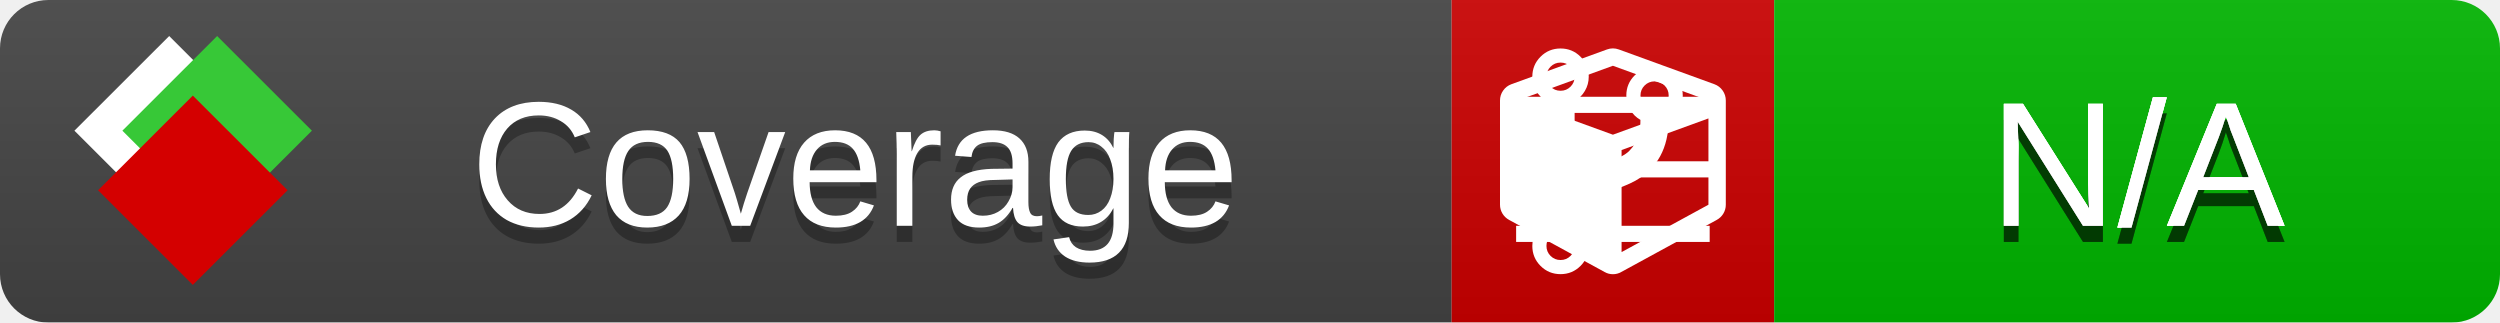
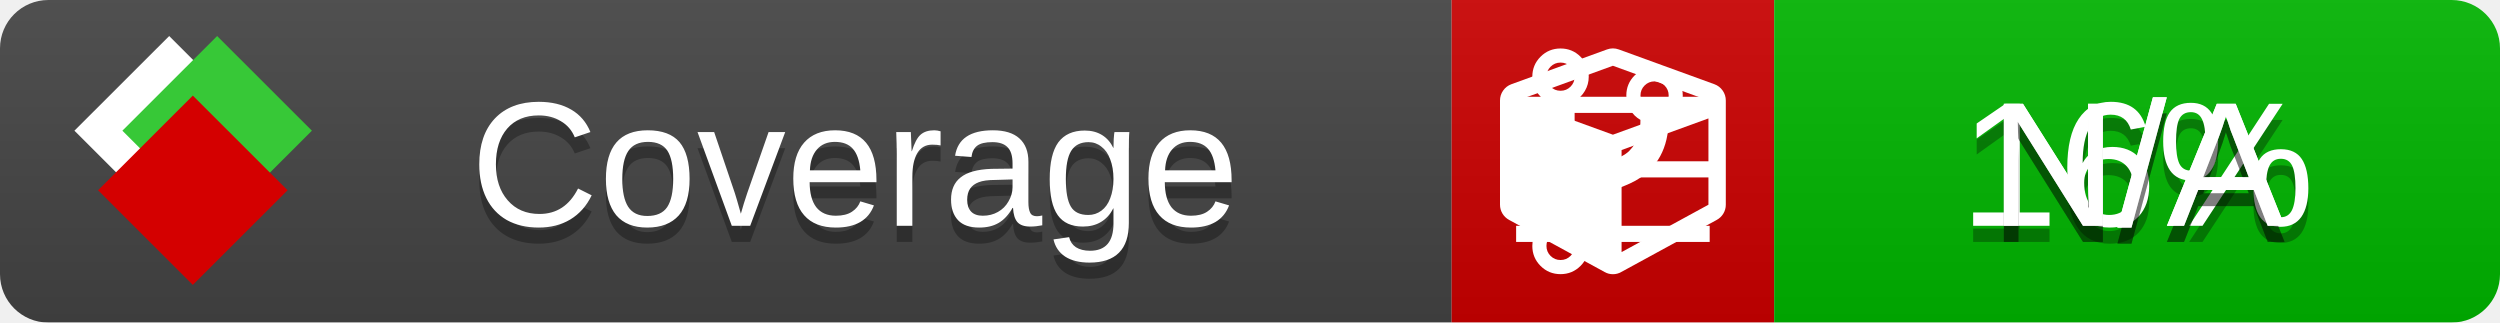
<svg xmlns="http://www.w3.org/2000/svg" xmlns:xlink="http://www.w3.org/1999/xlink" width="155" height="20">
  <style type="text/css">
          
            @keyframes fade1 {
                0% { visibility: visible; opacity: 1; }
               27% { visibility: visible; opacity: 1; }
               33% { visibility: hidden; opacity: 0; }
               60% { visibility: hidden; opacity: 0; }
               66% { visibility: hidden; opacity: 0; }
               93% { visibility: hidden; opacity: 0; }
              100% { visibility: visible; opacity: 1; }
            }
            @keyframes fade2 {
                0% { visibility: hidden; opacity: 0; }
               27% { visibility: hidden; opacity: 0; }
               33% { visibility: visible; opacity: 1; }
               60% { visibility: visible; opacity: 1; }
               66% { visibility: hidden; opacity: 0; }
               93% { visibility: hidden; opacity: 0; }
              100% { visibility: hidden; opacity: 0; }
            }
            @keyframes fade3 {
                0% { visibility: hidden; opacity: 0; }
               27% { visibility: hidden; opacity: 0; }
               33% { visibility: hidden; opacity: 0; }
               60% { visibility: hidden; opacity: 0; }
               66% { visibility: visible; opacity: 1; }
               93% { visibility: visible; opacity: 1; }
              100% { visibility: hidden; opacity: 0; }
            }
            .linecoverage {
                animation-duration: 15s;
                animation-name: fade1;
                animation-iteration-count: infinite;
            }
            .branchcoverage {
                animation-duration: 15s;
                animation-name: fade2;
                animation-iteration-count: infinite;
            }
            .methodcoverage {
                animation-duration: 15s;
                animation-name: fade3;
                animation-iteration-count: infinite;
            }
          
    </style>
  <defs>
    <linearGradient id="gradient" x2="0" y2="100%">
      <stop offset="0" stop-color="#bbb" stop-opacity=".1" />
      <stop offset="1" stop-opacity=".1" />
    </linearGradient>
    <linearGradient id="c">
      <stop offset="0" stop-color="#d40000" />
      <stop offset="1" stop-color="#ff2a2a" />
    </linearGradient>
    <linearGradient id="a">
      <stop offset="0" stop-color="#e0e0de" />
      <stop offset="1" stop-color="#fff" />
    </linearGradient>
    <linearGradient id="b">
      <stop offset="0" stop-color="#37c837" />
      <stop offset="1" stop-color="#217821" />
    </linearGradient>
    <linearGradient xlink:href="#a" id="e" x1="106.44" x2="69.96" y1="-11.96" y2="-46.84" gradientTransform="matrix(-.8426 -.00045 -.00045 -.8426 -94.27 -75.82)" gradientUnits="userSpaceOnUse" />
    <linearGradient xlink:href="#b" id="f" x1="56.19" x2="77.97" y1="-23.45" y2="10.62" gradientTransform="matrix(.8426 .00045 .00045 .8426 94.27 75.82)" gradientUnits="userSpaceOnUse" />
    <linearGradient xlink:href="#c" id="g" x1="79.98" x2="132.9" y1="10.79" y2="10.79" gradientTransform="matrix(.8426 .00045 .00045 .8426 94.27 75.82)" gradientUnits="userSpaceOnUse" />
    <mask id="mask">
      <rect width="155" height="20" rx="3" fill="#fff" />
    </mask>
    <g id="icon" transform="matrix(.04486 0 0 .04481 -.48 -.63)">
      <rect width="52.92" height="52.92" x="-109.72" y="-27.13" fill="url(#e)" transform="rotate(-135)" />
      <rect width="52.92" height="52.92" x="70.19" y="-39.18" fill="url(#f)" transform="rotate(45)" />
      <rect width="52.92" height="52.92" x="80.05" y="-15.74" fill="url(#g)" transform="rotate(45)" />
    </g>
  </defs>
  <g mask="url(#mask)">
    <rect x="0" y="0" width="90" height="20" fill="#444" />
    <rect x="90" y="0" width="20" height="20" fill="#c00" />
    <rect x="110" y="0" width="45" height="20" fill="#00B600" />
    <rect x="0" y="0" width="155" height="20" fill="url(#gradient)" />
  </g>
  <g>
    <path class="linecoverage" stroke="#fff" d="M94 6.5 h12 M94 10.5 h12 M94 14.5 h12" />
    <path class="branchcoverage" fill="#fff" d="m 97.628,15.247 q 0,-0.364 -0.255,-0.619 -0.255,-0.255 -0.619,-0.255 -0.364,0 -0.619,0.255 -0.255,0.255 -0.255,0.619 0,0.364 0.255,0.619 0.255,0.255 0.619,0.255 0.364,0 0.619,-0.255 0.255,-0.255 0.255,-0.619 z m 0,-10.493 q 0,-0.364 -0.255,-0.619 -0.255,-0.255 -0.619,-0.255 -0.364,0 -0.619,0.255 -0.255,0.255 -0.255,0.619 0,0.364 0.255,0.619 0.255,0.255 0.619,0.255 0.364,0 0.619,-0.255 0.255,-0.255 0.255,-0.619 z m 5.83,1.166 q 0,-0.364 -0.255,-0.619 -0.255,-0.255 -0.619,-0.255 -0.364,0 -0.619,0.255 -0.255,0.255 -0.255,0.619 0,0.364 0.255,0.619 0.255,0.255 0.619,0.255 0.364,0 0.619,-0.255 0.255,-0.255 0.255,-0.619 z m 0.874,0 q 0,0.474 -0.237,0.879 -0.237,0.405 -0.638,0.633 -0.018,2.614 -2.059,3.771 -0.619,0.346 -1.849,0.738 -1.166,0.364 -1.544,0.647 -0.378,0.282 -0.378,0.911 l 0,0.237 q 0.401,0.228 0.638,0.633 0.237,0.405 0.237,0.879 0,0.729 -0.51,1.239 -0.51,0.51 -1.239,0.51 -0.729,0 -1.239,-0.51 -0.51,-0.51 -0.51,-1.239 0,-0.474 0.237,-0.879 0.237,-0.405 0.638,-0.633 l 0,-7.469 q -0.401,-0.228 -0.638,-0.633 -0.237,-0.405 -0.237,-0.879 0,-0.729 0.51,-1.239 0.51,-0.51 1.239,-0.51 0.729,0 1.239,0.51 0.51,0.51 0.51,1.239 0,0.474 -0.237,0.879 -0.237,0.405 -0.638,0.633 l 0,4.527 q 0.492,-0.237 1.403,-0.519 0.501,-0.155 0.797,-0.269 0.296,-0.114 0.642,-0.282 0.346,-0.169 0.537,-0.36 0.191,-0.191 0.369,-0.465 0.178,-0.273 0.255,-0.633 0.077,-0.36 0.077,-0.833 -0.401,-0.228 -0.638,-0.633 -0.237,-0.405 -0.237,-0.879 0,-0.729 0.51,-1.239 0.51,-0.51 1.239,-0.51 0.729,0 1.239,0.51 0.51,0.51 0.51,1.239 z" />
    <path class="methodcoverage" fill="#fff" d="m 100.538,15.629 5.385,-2.936 v -5.351 l -5.385,1.96 z M 100,8.351 105.873,6.214 100,4.077 94.127,6.214 Z m 7,-2.12 v 6.462 q 0,0.294 -0.151,0.547 -0.151,0.252 -0.412,0.395 l -5.923,3.231 q -0.236,0.135 -0.513,0.135 -0.278,0 -0.513,-0.135 l -5.923,-3.231 Q 93.303,13.492 93.151,13.239 93,12.987 93,12.692 v -6.462 q 0,-0.337 0.194,-0.614 0.194,-0.278 0.513,-0.395 l 5.923,-2.154 q 0.185,-0.067 0.37,-0.067 0.185,0 0.37,0.067 l 5.923,2.154 q 0.32,0.118 0.513,0.395 Q 107,5.894 107,6.231 Z" />
  </g>
  <g fill="#fff" text-anchor="middle" font-family="Verdana,Arial,Geneva,sans-serif" font-size="11">
    <a xlink:href="https://github.com/danielpalme/ReportGenerator" target="_top">
      <use xlink:href="#icon" transform="translate(3,1) scale(3.5)" />
    </a>
    <text x="53" y="15" fill="#010101" fill-opacity=".3">Coverage</text>
    <text x="53" y="14" fill="#fff">Coverage</text>
-     <text class="linecoverage" x="132.5" y="15" fill="#010101" fill-opacity=".3">N/A</text>
-     <text class="linecoverage" x="132.5" y="14">N/A</text>
+     <text class="linecoverage" x="132.5" y="15" fill="#010101" fill-opacity=".3">16%</text>
+     <text class="linecoverage" x="132.5" y="14">16%</text>
    <text class="branchcoverage" x="132.5" y="15" fill="#010101" fill-opacity=".3">N/A</text>
    <text class="branchcoverage" x="132.5" y="14">N/A</text>
    <text class="methodcoverage" x="132.5" y="15" fill="#010101" fill-opacity=".3">N/A</text>
    <text class="methodcoverage" x="132.5" y="14">N/A</text>
  </g>
  <g>
    <rect class="linecoverage" x="90" y="0" width="65" height="20" fill-opacity="0" />
    <rect class="branchcoverage" x="90" y="0" width="65" height="20" fill-opacity="0" />
    <rect class="methodcoverage" x="90" y="0" width="65" height="20" fill-opacity="0" />
  </g>
</svg>
